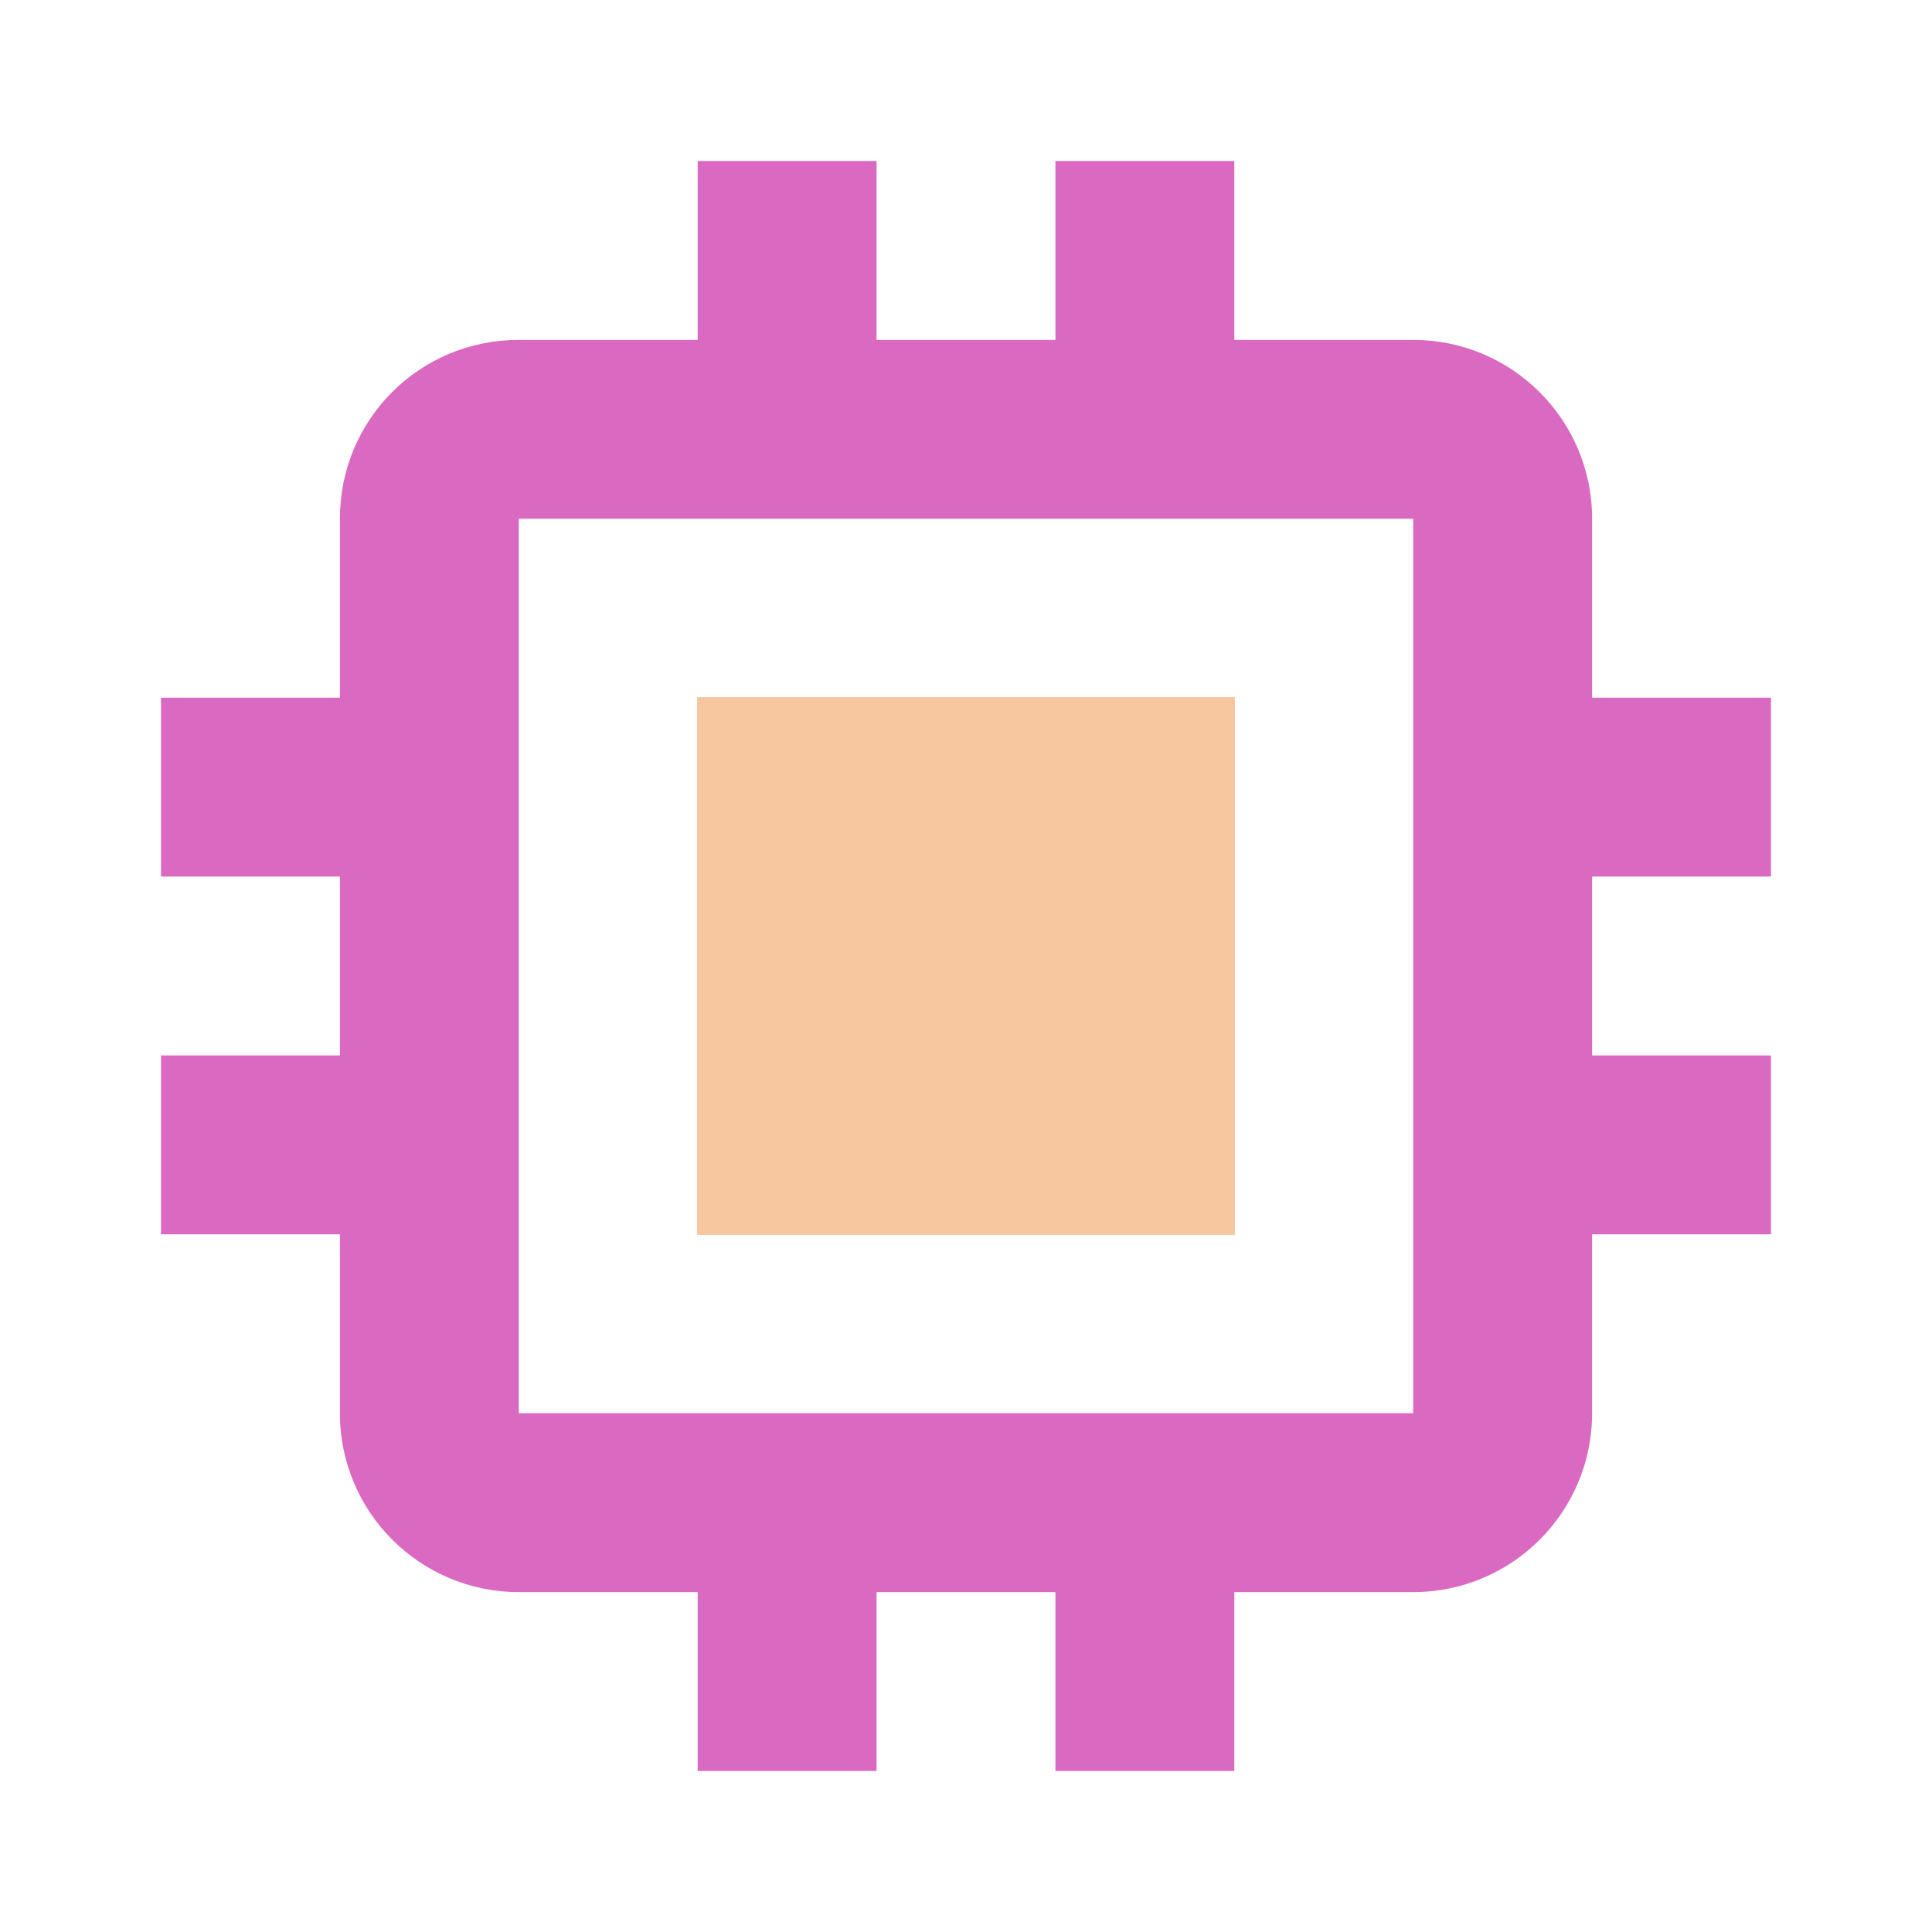
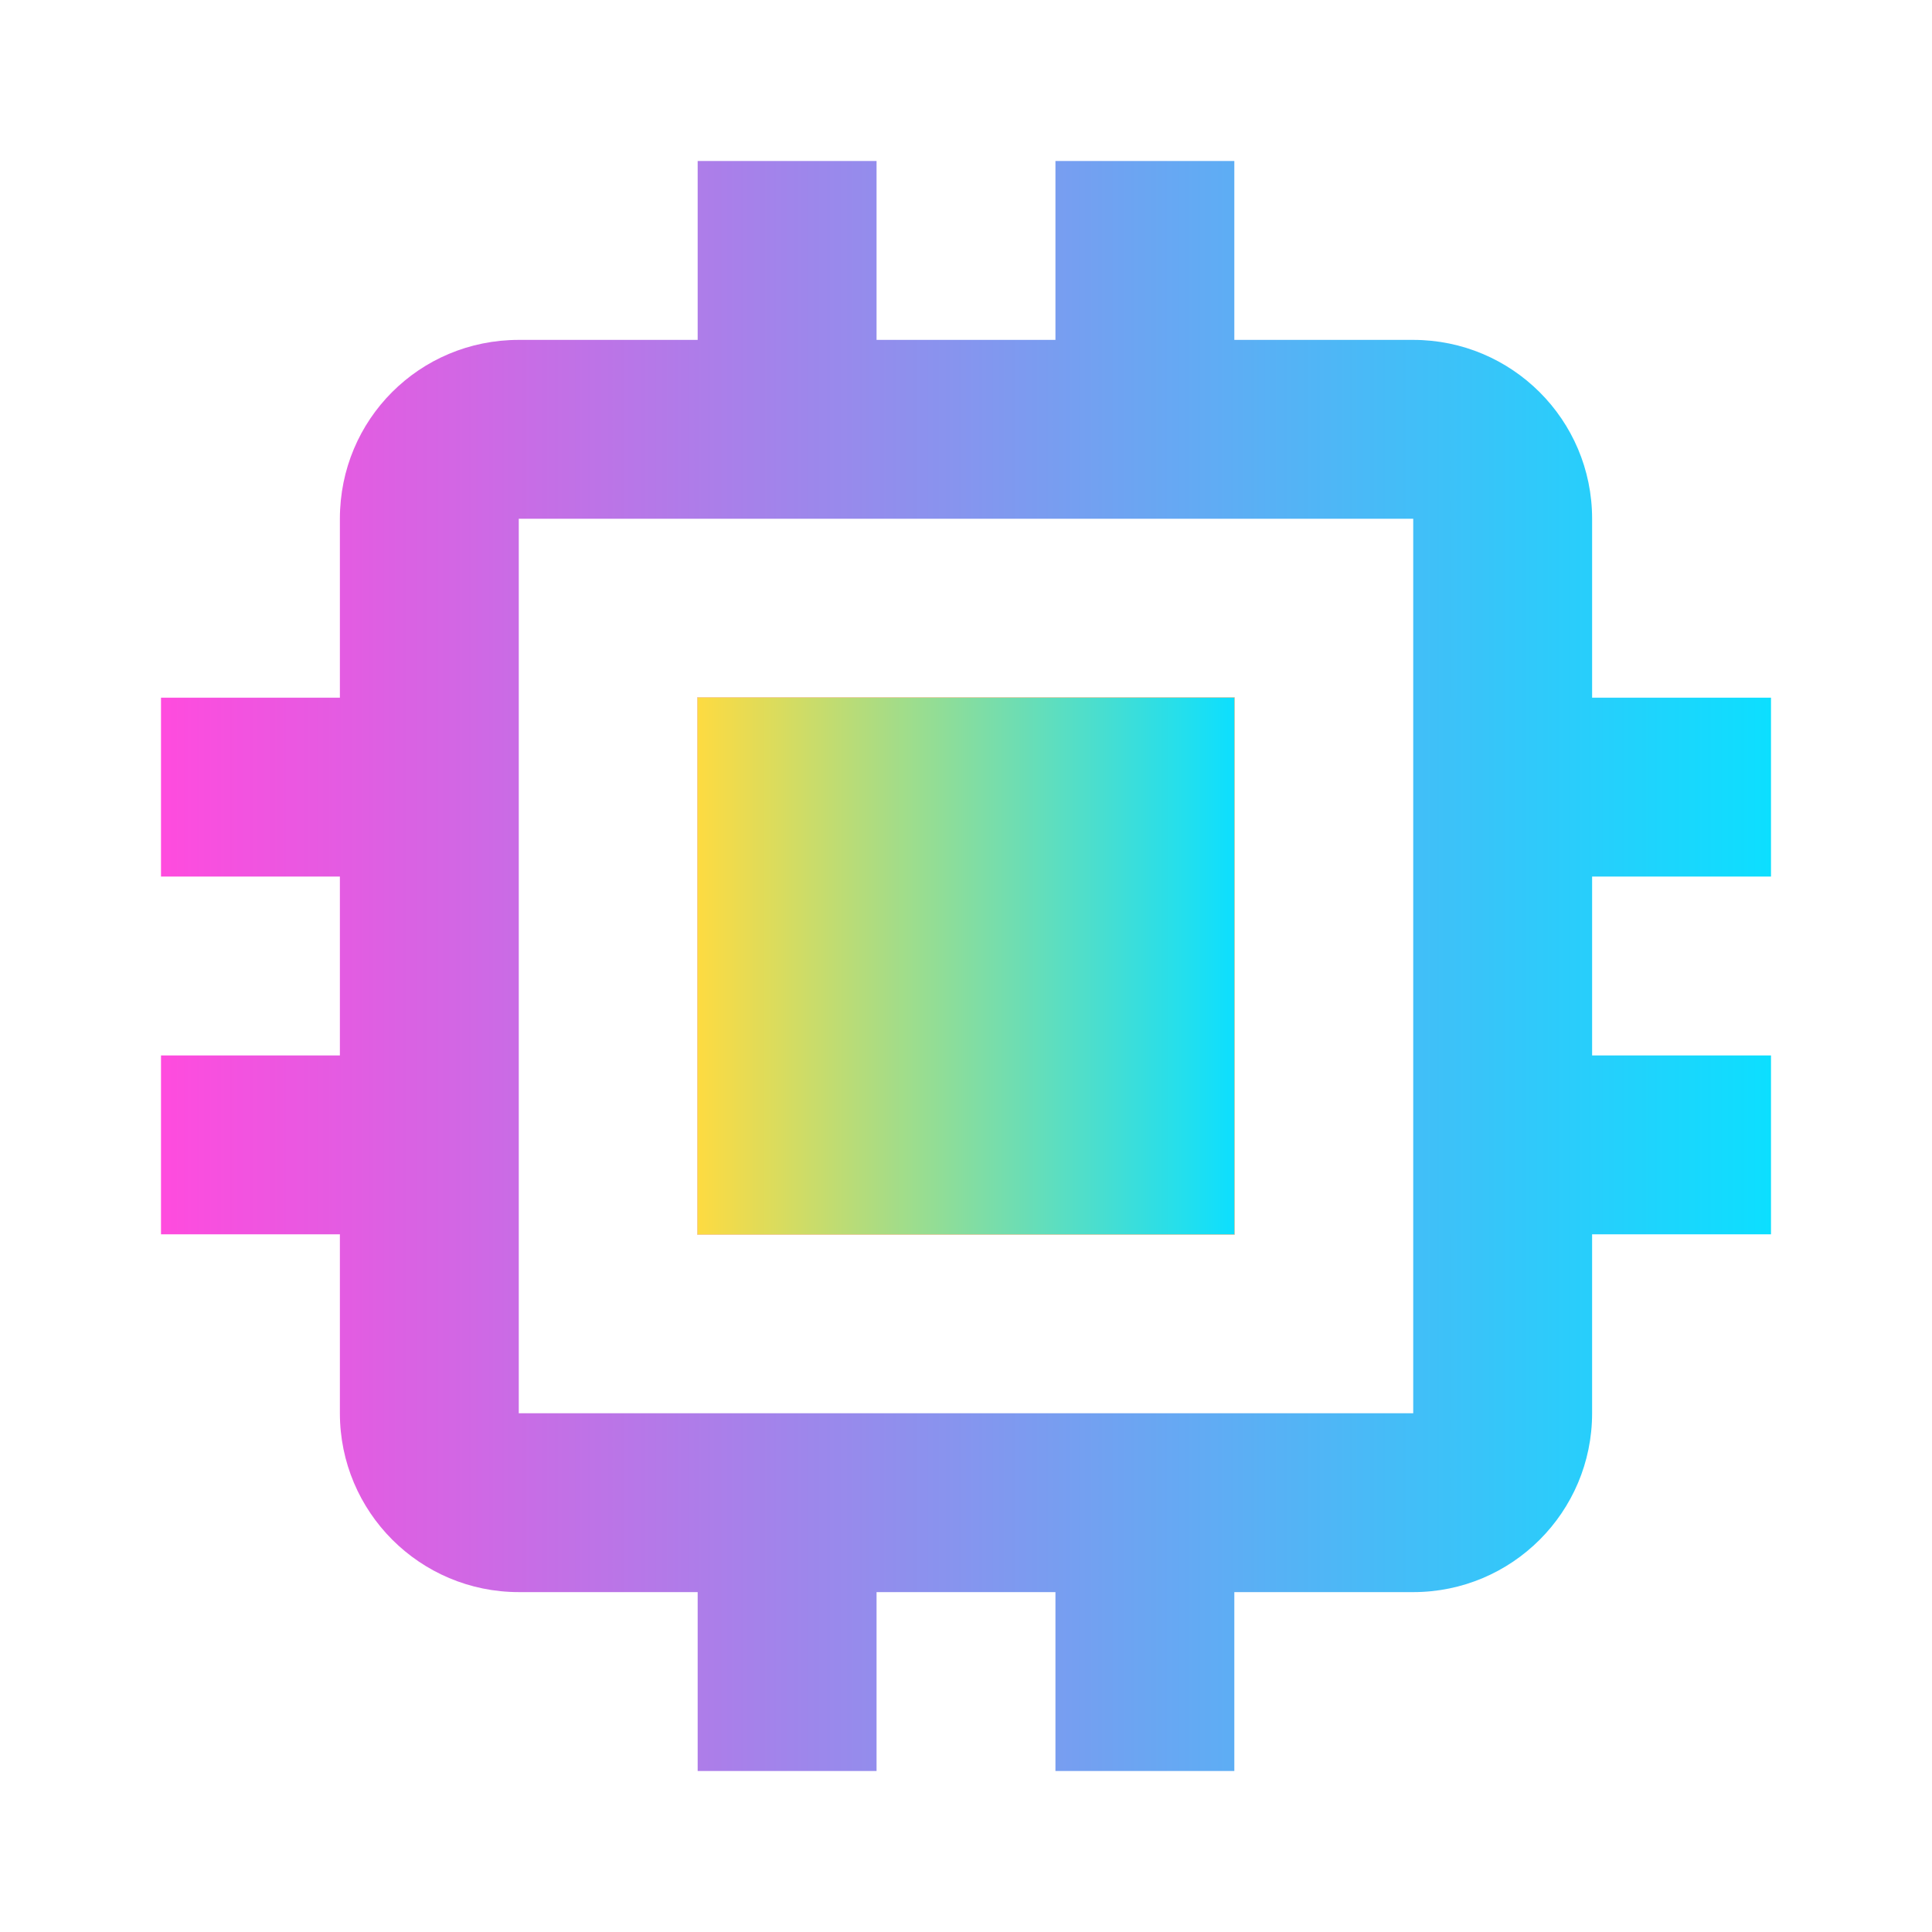
- <svg xmlns="http://www.w3.org/2000/svg" version="1.1" width="240" height="240" viewBox="0 0 240 240" id="svg4">
-   <defs id="defs8" />
-   <path d="M 175.556,175.556 H 64.444 V 64.444 H 175.556 M 220,108.889 V 86.667 H 197.778 V 64.444 c 0,-12.333 -10,-22.222 -22.222,-22.222 H 153.333 V 20 H 131.111 V 42.222 H 108.889 V 20 H 86.667 V 42.222 H 64.444 c -12.333,0 -22.222,9.889 -22.222,22.222 V 86.667 H 20 v 22.222 h 22.222 v 22.222 H 20 v 22.222 h 22.222 v 22.222 a 22.222,22.222 0 0 0 22.222,22.222 H 86.667 V 220 h 22.222 v -22.222 h 22.222 V 220 h 22.222 v -22.222 h 22.222 a 22.222,22.222 0 0 0 22.222,-22.222 V 153.333 H 220 v -22.222 h -22.222 v -22.222 m -66.667,22.222 h -22.222 v -22.222 h 22.222 M 153.333,86.667 H 86.667 v 66.667 h 66.667 z" id="path2" style="fill:#da6ac1;stroke-width:11.111;fill-opacity:1" />
-   <rect style="fill:#f7c7a0;fill-opacity:1;stroke:#f7c7a0;stroke-width:0.133;stroke-opacity:1;paint-order:stroke fill markers" id="rect981" width="66.667" height="66.667" x="86.667" y="86.667" ry="0" />
+ <svg xmlns="http://www.w3.org/2000/svg" xmlns:xlink="http://www.w3.org/1999/xlink" version="1.1" width="240" height="240" viewBox="0 0 240 240" id="svg4">
+   <defs id="defs8">
+     <linearGradient id="linearGradient10497">
+       <stop style="stop-color:#fedb41;stop-opacity:1;" offset="0" id="stop10493" />
+       <stop style="stop-color:#0cdfff;stop-opacity:1;" offset="1" id="stop10495" />
+     </linearGradient>
+     <linearGradient id="linearGradient6808">
+       <stop style="stop-color:#ff4bde;stop-opacity:1;" offset="0" id="stop6804" />
+       <stop style="stop-color:#0cdfff;stop-opacity:1;" offset="1" id="stop6806" />
+     </linearGradient>
+     <linearGradient xlink:href="#linearGradient6808" id="linearGradient6810" x1="20" y1="120" x2="220" y2="120" gradientUnits="userSpaceOnUse" />
+     <linearGradient xlink:href="#linearGradient10497" id="linearGradient10499" x1="86.6" y1="120" x2="153.4" y2="120" gradientUnits="userSpaceOnUse" />
+   </defs>
+   <path d="M 175.556,175.556 H 64.444 V 64.444 H 175.556 M 220,108.889 V 86.667 H 197.778 V 64.444 c 0,-12.333 -10,-22.222 -22.222,-22.222 H 153.333 V 20 H 131.111 V 42.222 H 108.889 V 20 H 86.667 V 42.222 H 64.444 c -12.333,0 -22.222,9.889 -22.222,22.222 V 86.667 H 20 v 22.222 h 22.222 v 22.222 H 20 v 22.222 h 22.222 v 22.222 a 22.222,22.222 0 0 0 22.222,22.222 H 86.667 V 220 h 22.222 v -22.222 h 22.222 V 220 h 22.222 v -22.222 h 22.222 a 22.222,22.222 0 0 0 22.222,-22.222 V 153.333 H 220 v -22.222 h -22.222 v -22.222 m -66.667,22.222 h -22.222 v -22.222 h 22.222 M 153.333,86.667 H 86.667 v 66.667 h 66.667 z" id="path2" style="fill:url(#linearGradient6810);stroke-width:11.111;fill-opacity:1" />
+   <rect style="fill:url(#linearGradient10499);fill-opacity:1;stroke:#f7c7a0;stroke-width:0.133;stroke-opacity:1;paint-order:stroke fill markers" id="rect981" width="66.667" height="66.667" x="86.667" y="86.667" ry="0" />
</svg>
